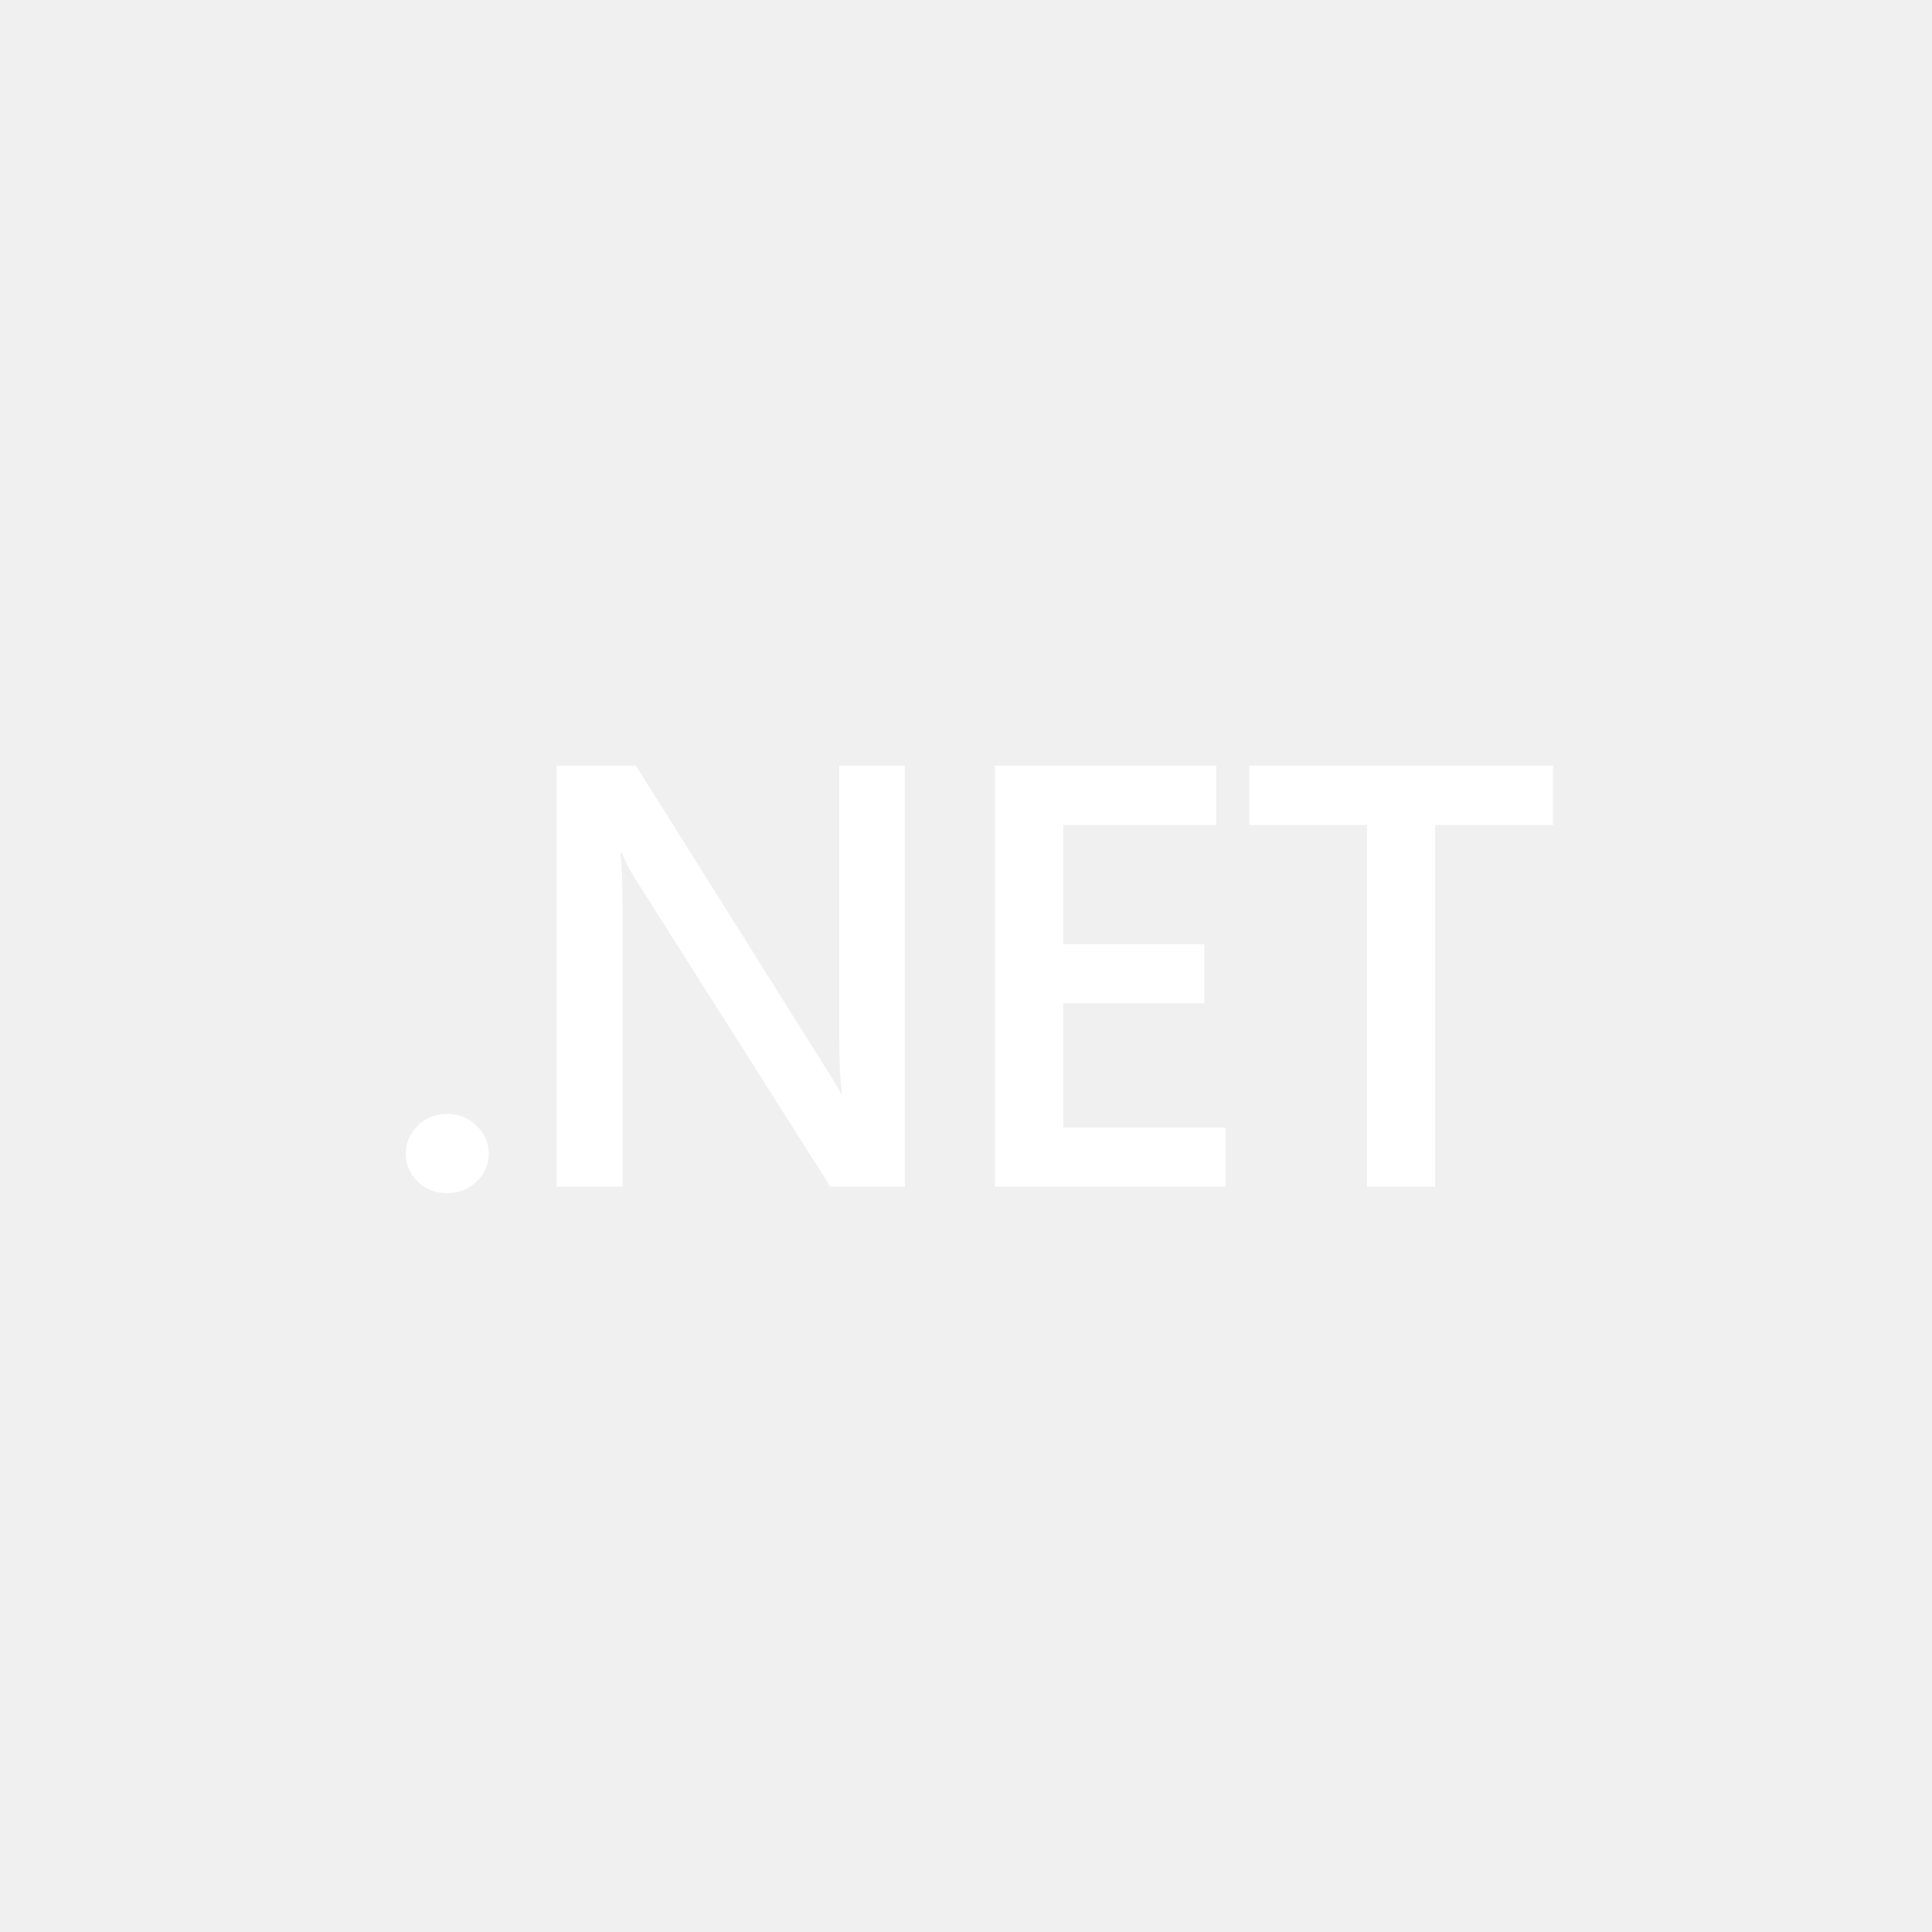
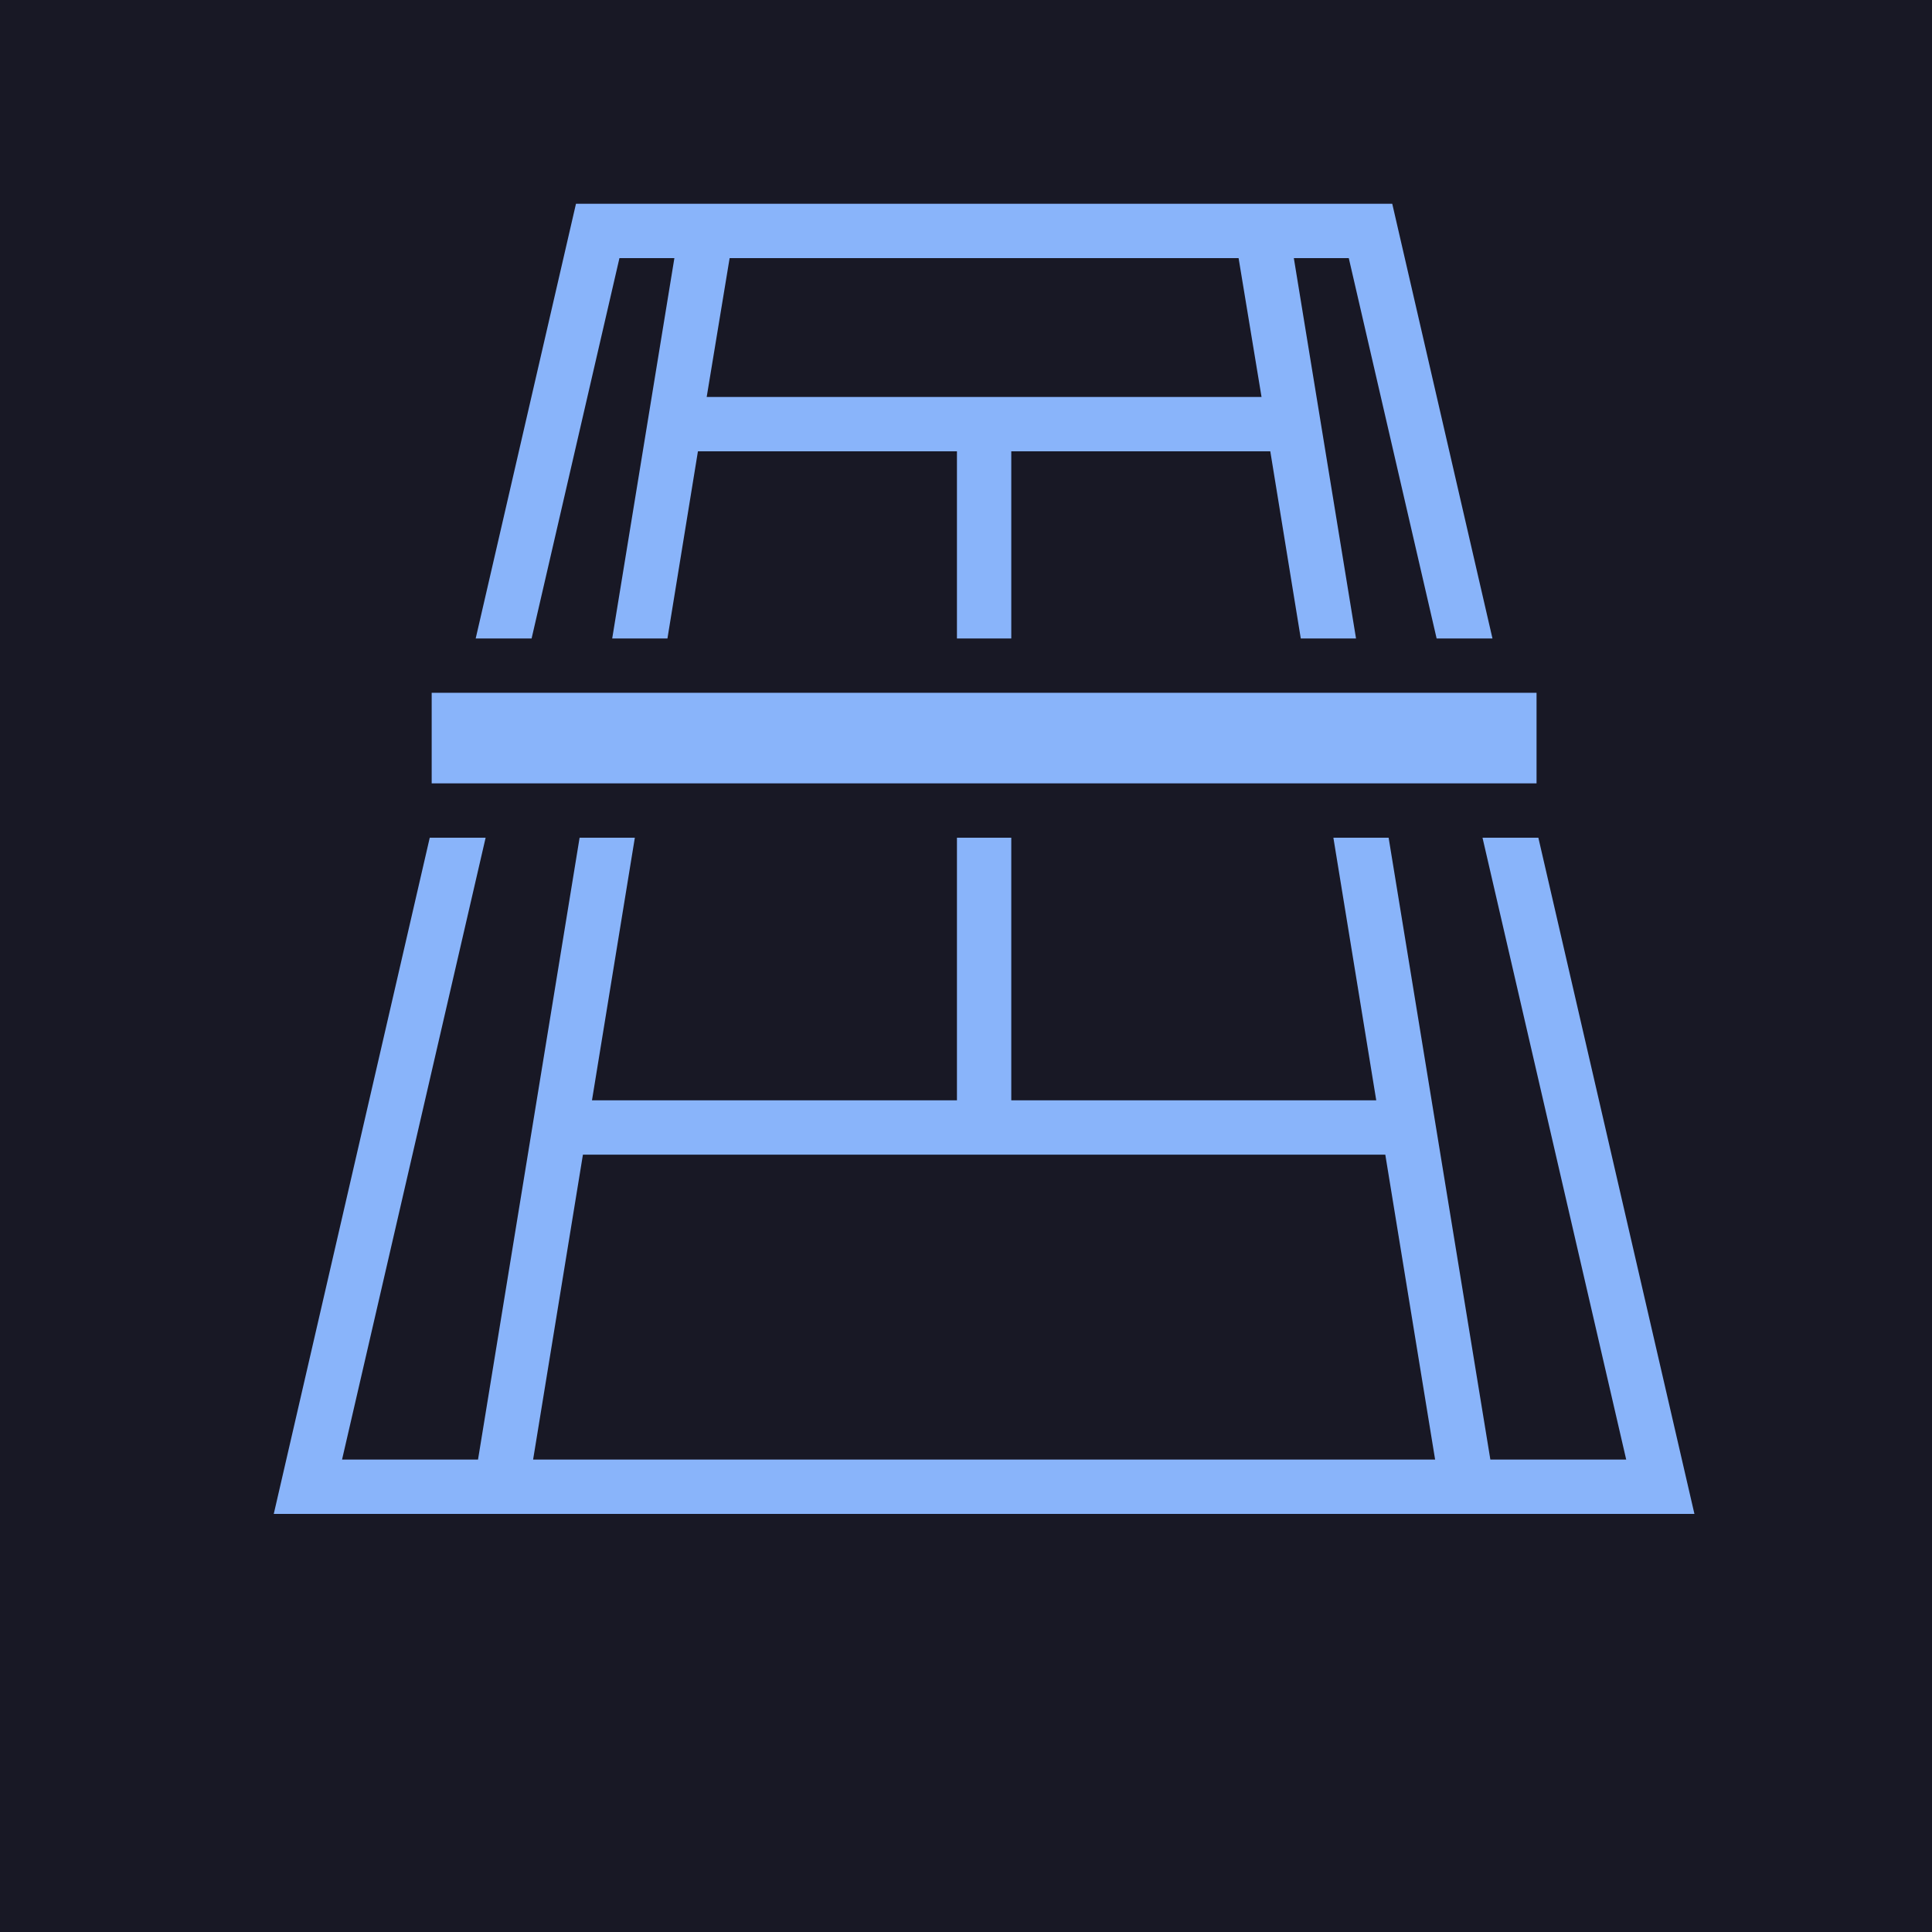
- <svg xmlns="http://www.w3.org/2000/svg" width="456" height="456" viewBox="0 0 456 456" version="1.1" xml:space="preserve" style="fill-rule:evenodd;clip-rule:evenodd;stroke-linejoin:round;stroke-miterlimit:2;">
-   <path d="m 105.5,281.609 c -2.703,0 -5.001,-0.9 -6.893,-2.702 -1.892,-1.848 -2.838,-4.042 -2.838,-6.582 0,-2.587 0.946,-4.804 2.838,-6.652 1.892,-1.848 4.19,-2.772 6.893,-2.772 2.748,0 5.068,0.924 6.96,2.772 1.937,1.848 2.906,4.064 2.906,6.652 0,2.54 -0.968,4.734 -2.906,6.582 -1.892,1.802 -4.212,2.702 -6.96,2.702 z" style="fill:#ffffff;fill-rule:nonzero;stroke-width:0.838" />
-   <path d="M 213.561,280.084 H 195.99 L 149.7,207.054 c -1.171,-1.848 -2.14,-3.765 -2.906,-5.751 h -0.406 c 0.361,2.125 0.541,6.675 0.541,13.65 v 65.132 h -15.543 v -99.36 h 18.719 l 44.737,71.298 c 1.892,2.957 3.109,4.989 3.649,6.098 h 0.27 c -0.45,-2.632 -0.676,-7.09 -0.676,-13.373 v -64.023 h 15.476 z" style="fill:#ffffff;fill-rule:nonzero;stroke-width:0.838" />
-   <path d="m 289.251,280.084 h -54.401 v -99.36 h 52.238 v 13.997 h -36.154 v 28.131 h 33.316 v 13.927 h -33.316 v 29.378 h 38.316 z" style="fill:#ffffff;fill-rule:nonzero;stroke-width:0.838" />
-   <path d="M 366.565,194.721 H 338.722 v 85.363 h -16.084 v -85.363 h -27.775 v -13.997 h 71.701 z" style="fill:#ffffff;fill-rule:nonzero;stroke-width:0.838" />
+ <svg xmlns="http://www.w3.org/2000/svg" viewBox="0 0 128 128">
+   <rect width="128" height="128" fill="#181825" />
+   <g transform="translate(14, 2.5) scale(0.2)">
+     <path fill="#89b4fa" d="M120.8 55L87.58 199h18.52l29.1-126h18.2l-20.6 126h18.3l10.1-62H247v62h18v-62h85.8l10.1 62h18.3L358.6 73h18.2l29.1 126h18.5L391.2 55H120.8zm50.9 18h168.6l7.6 46H164.1l7.6-46zM73 217v30h366v-30H73zm-.64 48L20.69 489H491.3l-51.7-224h-18.5l47.6 206h-45L390 265h-18.3l14.2 87H265v-87h-18v87H126.1l14.2-87H122L88.35 471H43.31l47.56-206H72.36zm50.74 105h265.8l16.5 101H106.6l16.5-101z" />
+   </g>
</svg>
